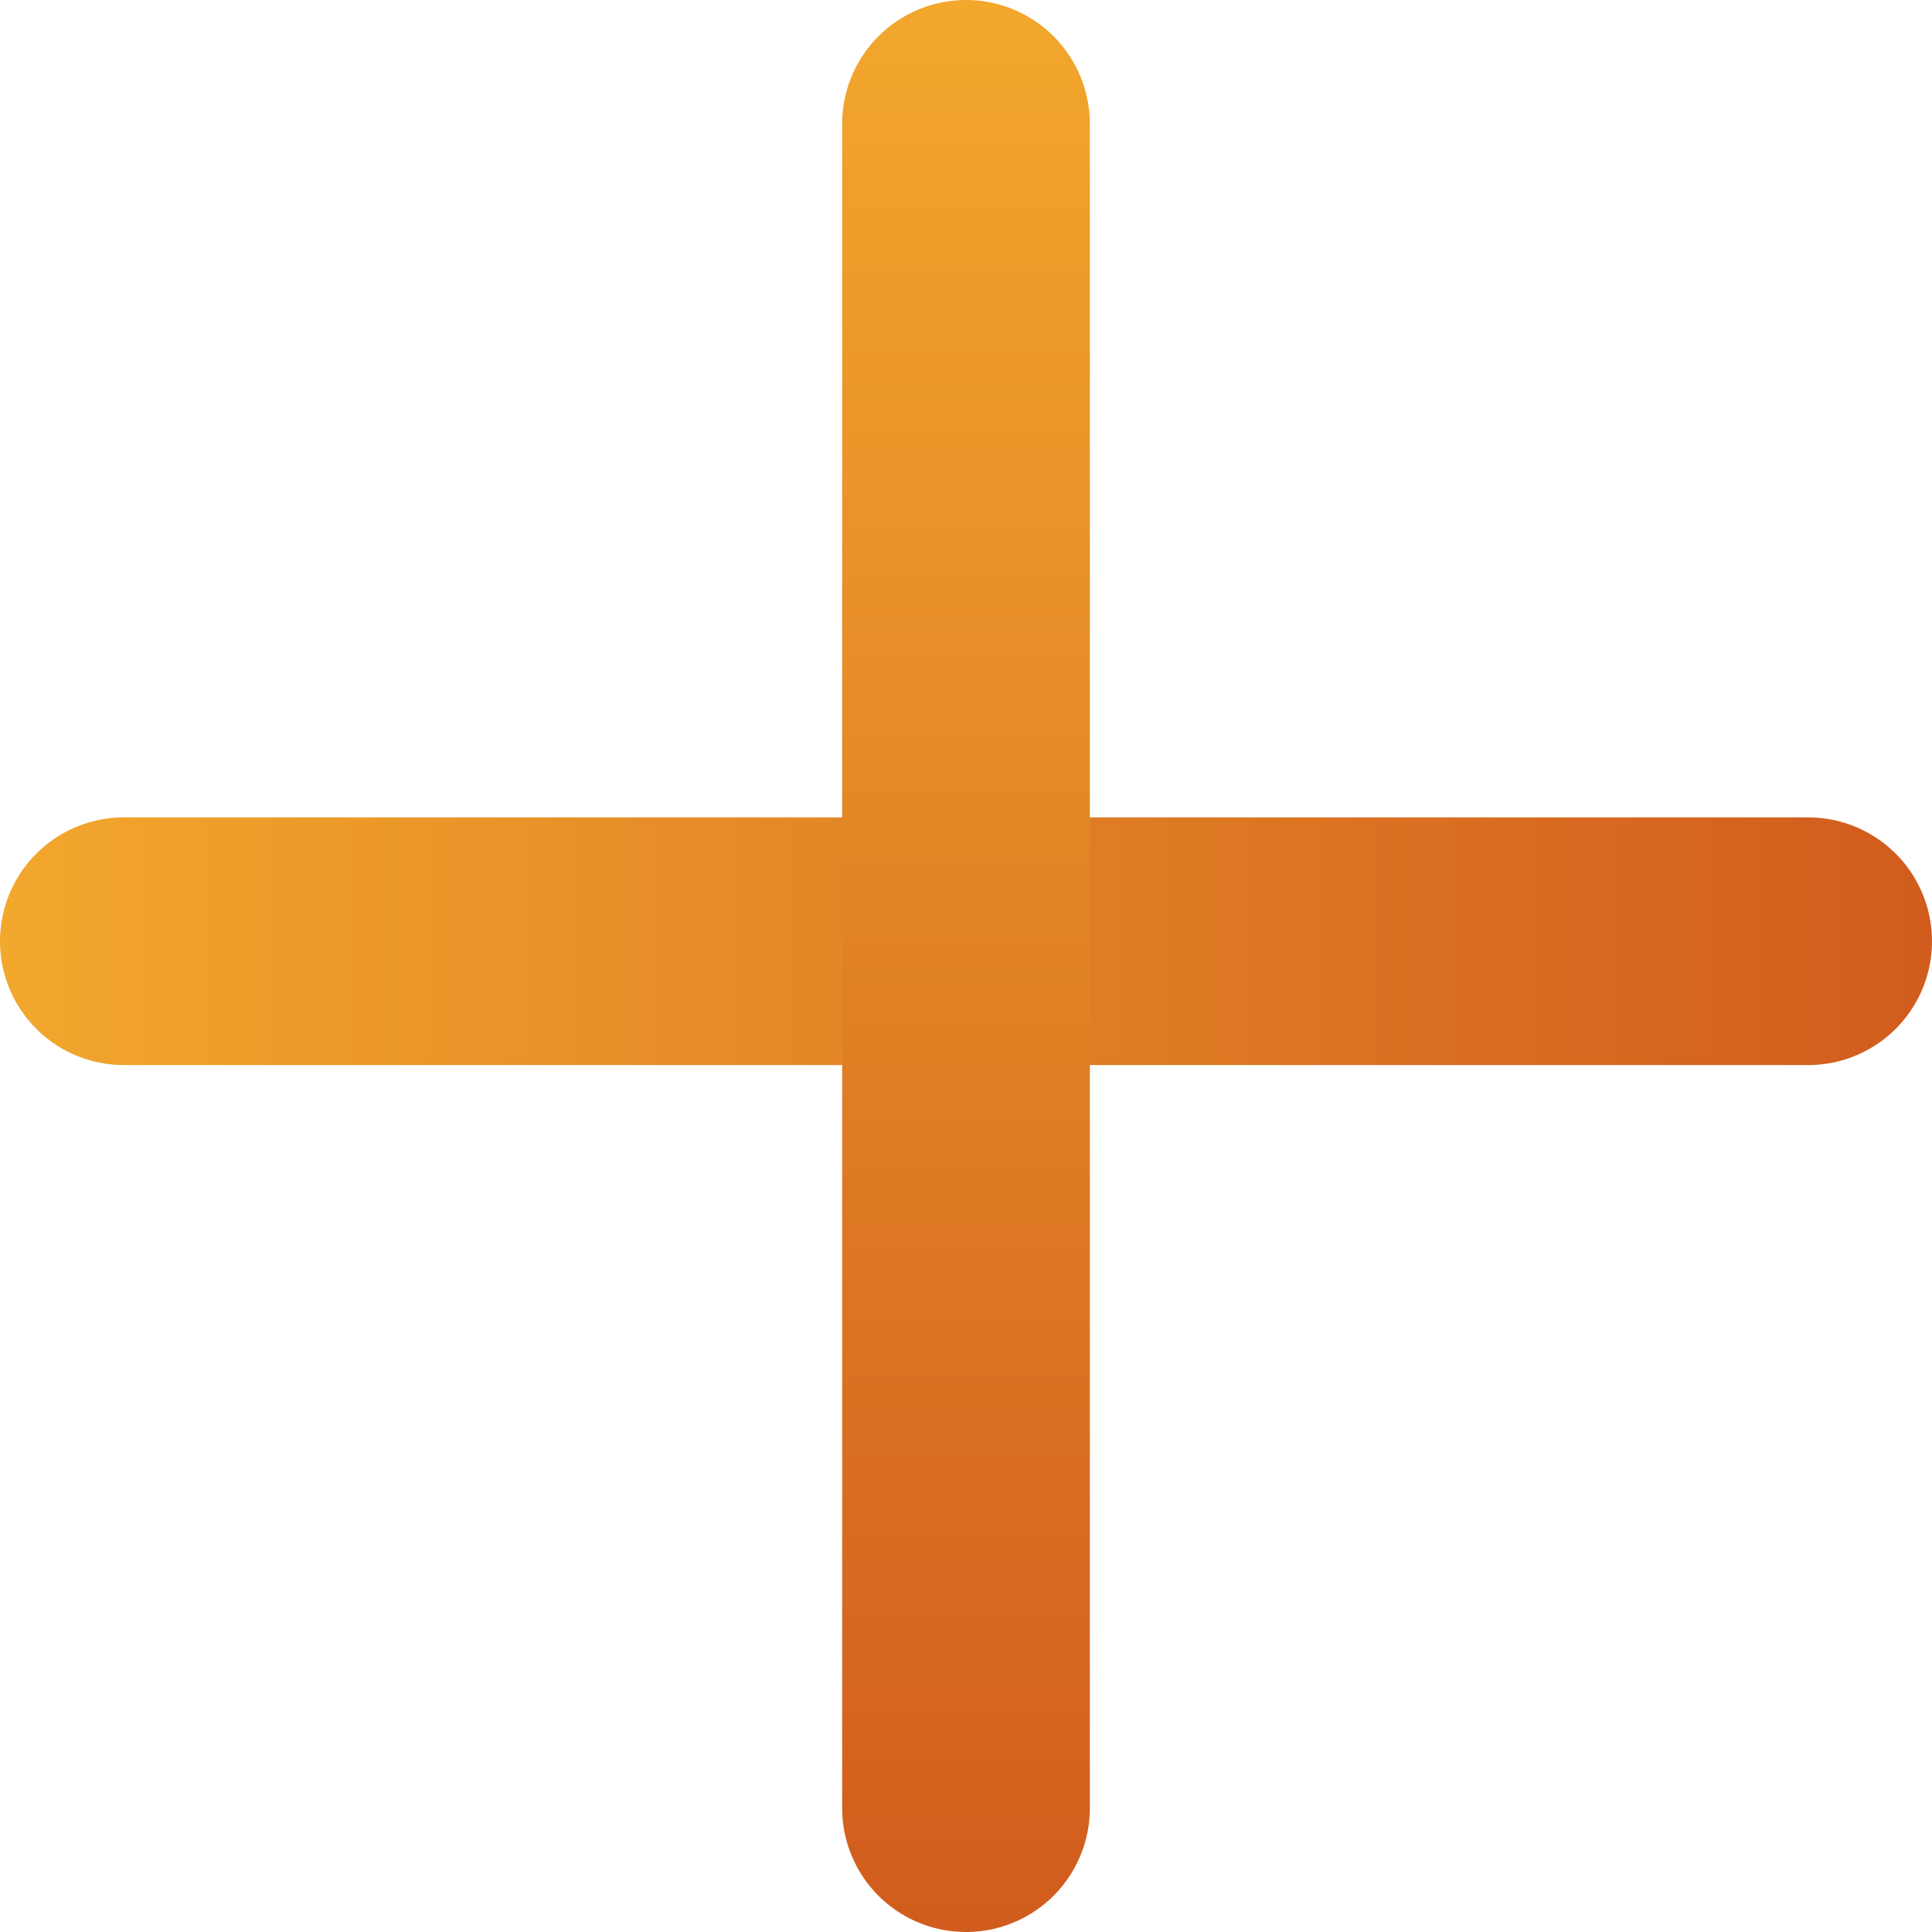
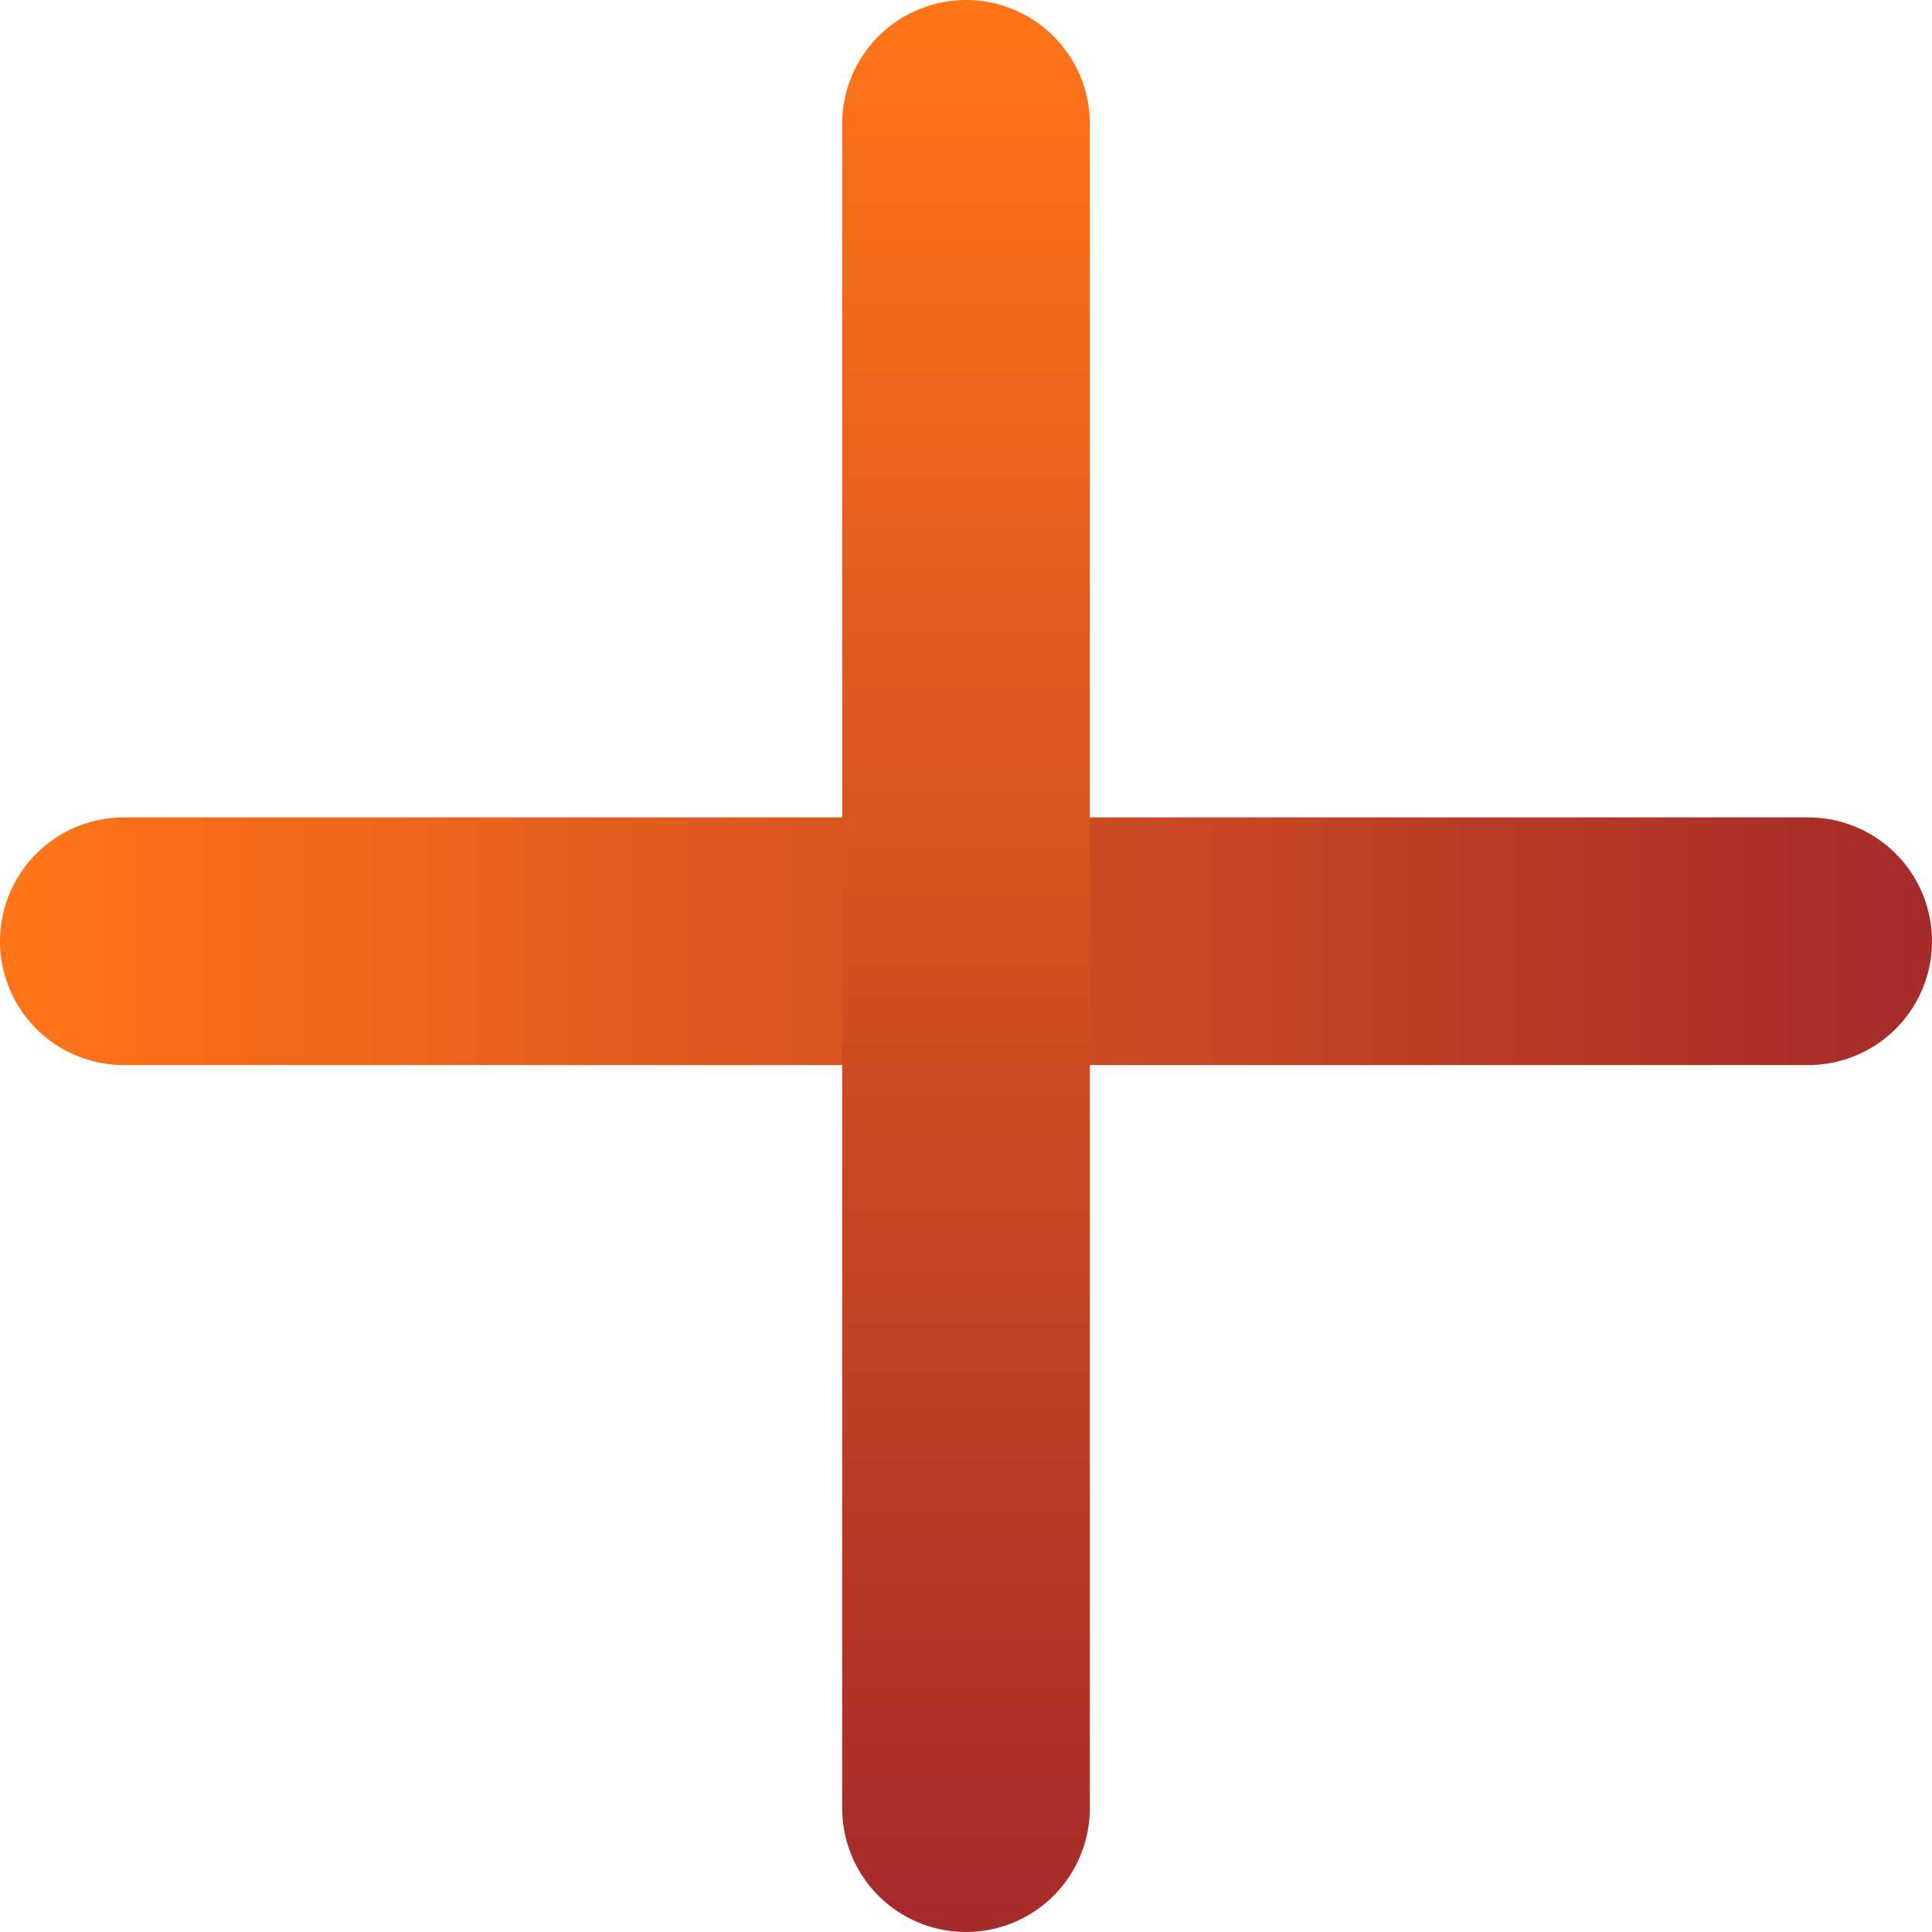
<svg xmlns="http://www.w3.org/2000/svg" width="78" height="78" viewBox="0 0 78 78" fill="none">
-   <line x1="5" y1="38" x2="73" y2="38" stroke="url(#paint0_linear_272_138)" stroke-width="10" stroke-linecap="round" />
-   <line x1="39" y1="5" x2="39" y2="73" stroke="url(#paint1_linear_272_138)" stroke-width="10" stroke-linecap="round" />
+   <line x1="5" y1="38" x2="73" y2="38" stroke="url(#paint0_linear_328_251)" stroke-width="10" stroke-linecap="round" />
+   <line x1="39" y1="5" x2="39" y2="73" stroke="url(#paint1_linear_328_251)" stroke-width="10" stroke-linecap="round" />
  <defs>
-     <linearGradient id="paint0_linear_272_138" x1="0" y1="43.5" x2="78" y2="43.5" gradientUnits="userSpaceOnUse">
-       <stop stop-color="#F2A72D" />
-       <stop offset="1" stop-color="#D15C1D" />
+     <linearGradient id="paint0_linear_328_251" x1="0" y1="43.5" x2="78" y2="43.5" gradientUnits="userSpaceOnUse">
+       <stop stop-color="#FF7518" />
+       <stop offset="1" stop-color="#A52A2A" />
    </linearGradient>
-     <linearGradient id="paint1_linear_272_138" x1="33.5" y1="0" x2="33.5" y2="78" gradientUnits="userSpaceOnUse">
-       <stop stop-color="#F2A72D" />
-       <stop offset="1" stop-color="#D15C1D" />
+     <linearGradient id="paint1_linear_328_251" x1="33.5" y1="0" x2="33.5" y2="78" gradientUnits="userSpaceOnUse">
+       <stop stop-color="#FF7518" />
+       <stop offset="1" stop-color="#A52A2A" />
    </linearGradient>
  </defs>
</svg>
